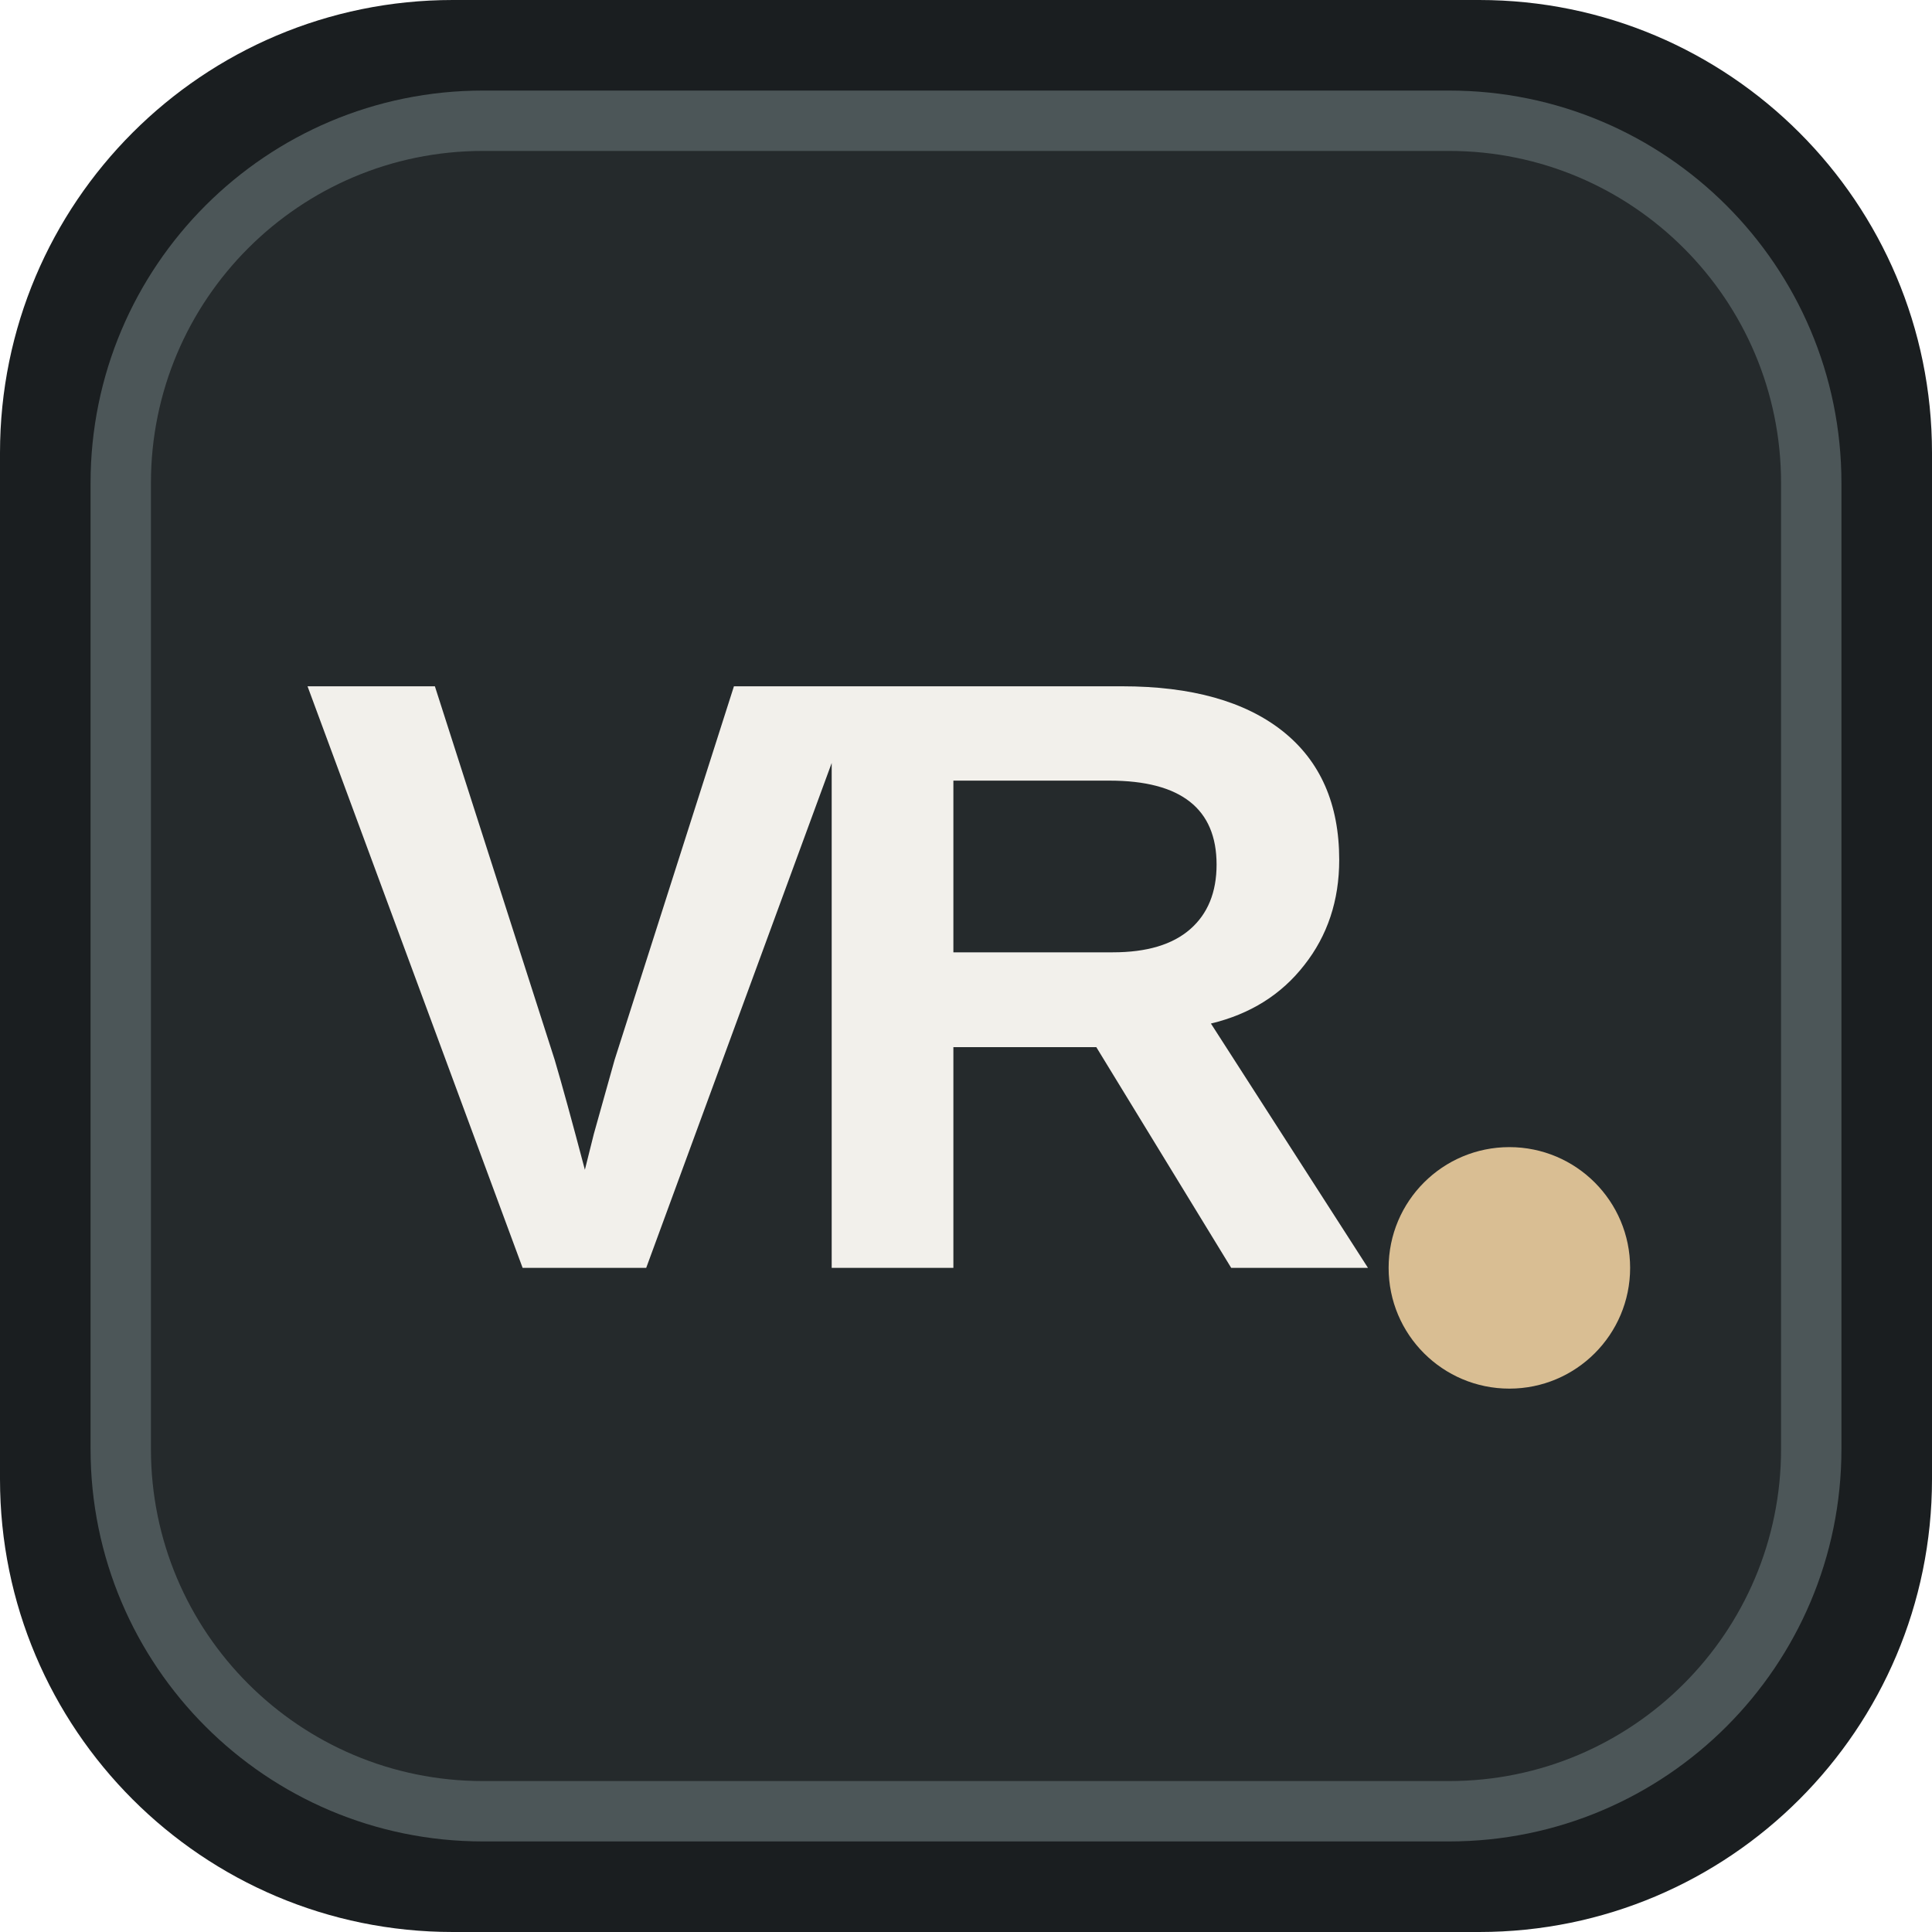
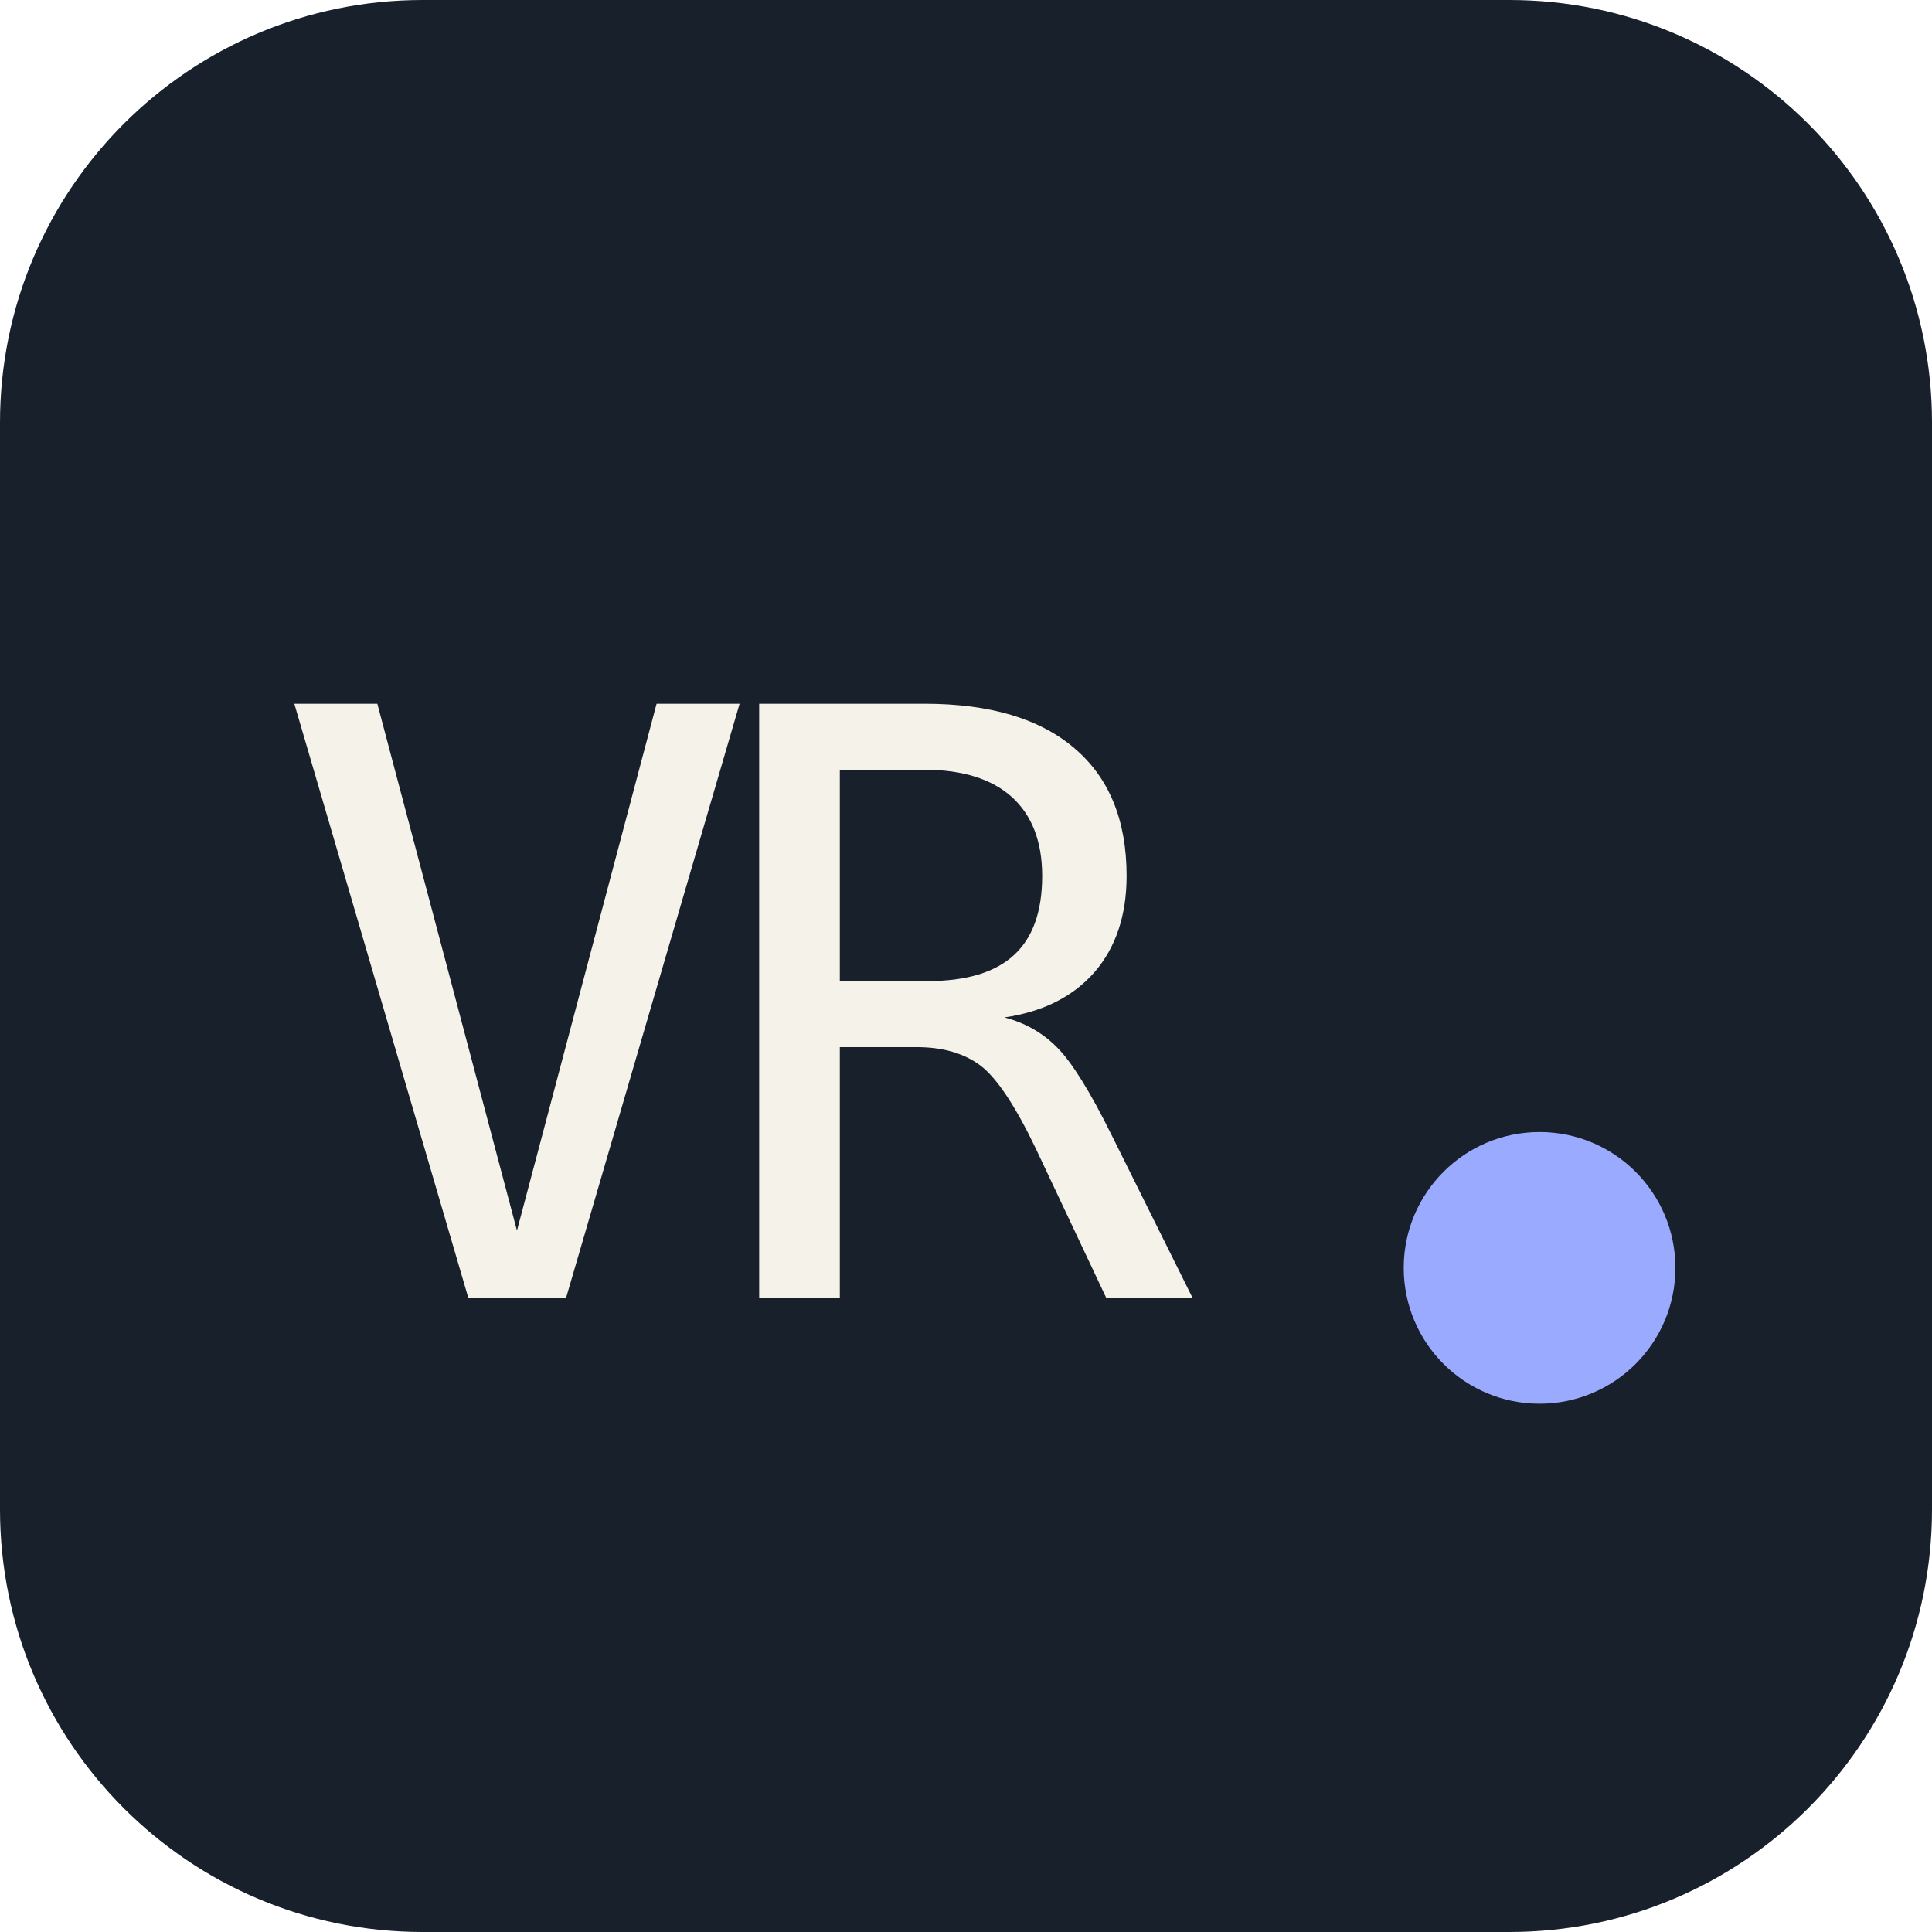
<svg xmlns="http://www.w3.org/2000/svg" viewBox="0 0 64 64">
-   <rect width="64" height="64" rx="15" fill="#1A1E20" />
-   <rect x="4" y="4" width="56" height="56" rx="12" fill="#252A2C" stroke="#4C5658" stroke-width="2" />
-   <text x="10" y="42" fill="#F2F0EB" font-family="DM Sans,Arial,sans-serif" font-size="28" font-weight="600" letter-spacing="-3">VR</text>
-   <circle cx="50" cy="42" r="4" fill="#D9BE93" />
+   <rect width="64" height="64" rx="14" fill="#17202B" />
+   <text x="9" y="43" fill="#F5F2EA" font-family="IBM Plex Mono,Menlo,monospace" font-size="27" font-weight="500" letter-spacing="-2">VR</text>
+   <circle cx="51" cy="42" r="4.5" fill="#9AABFF" />
</svg>
